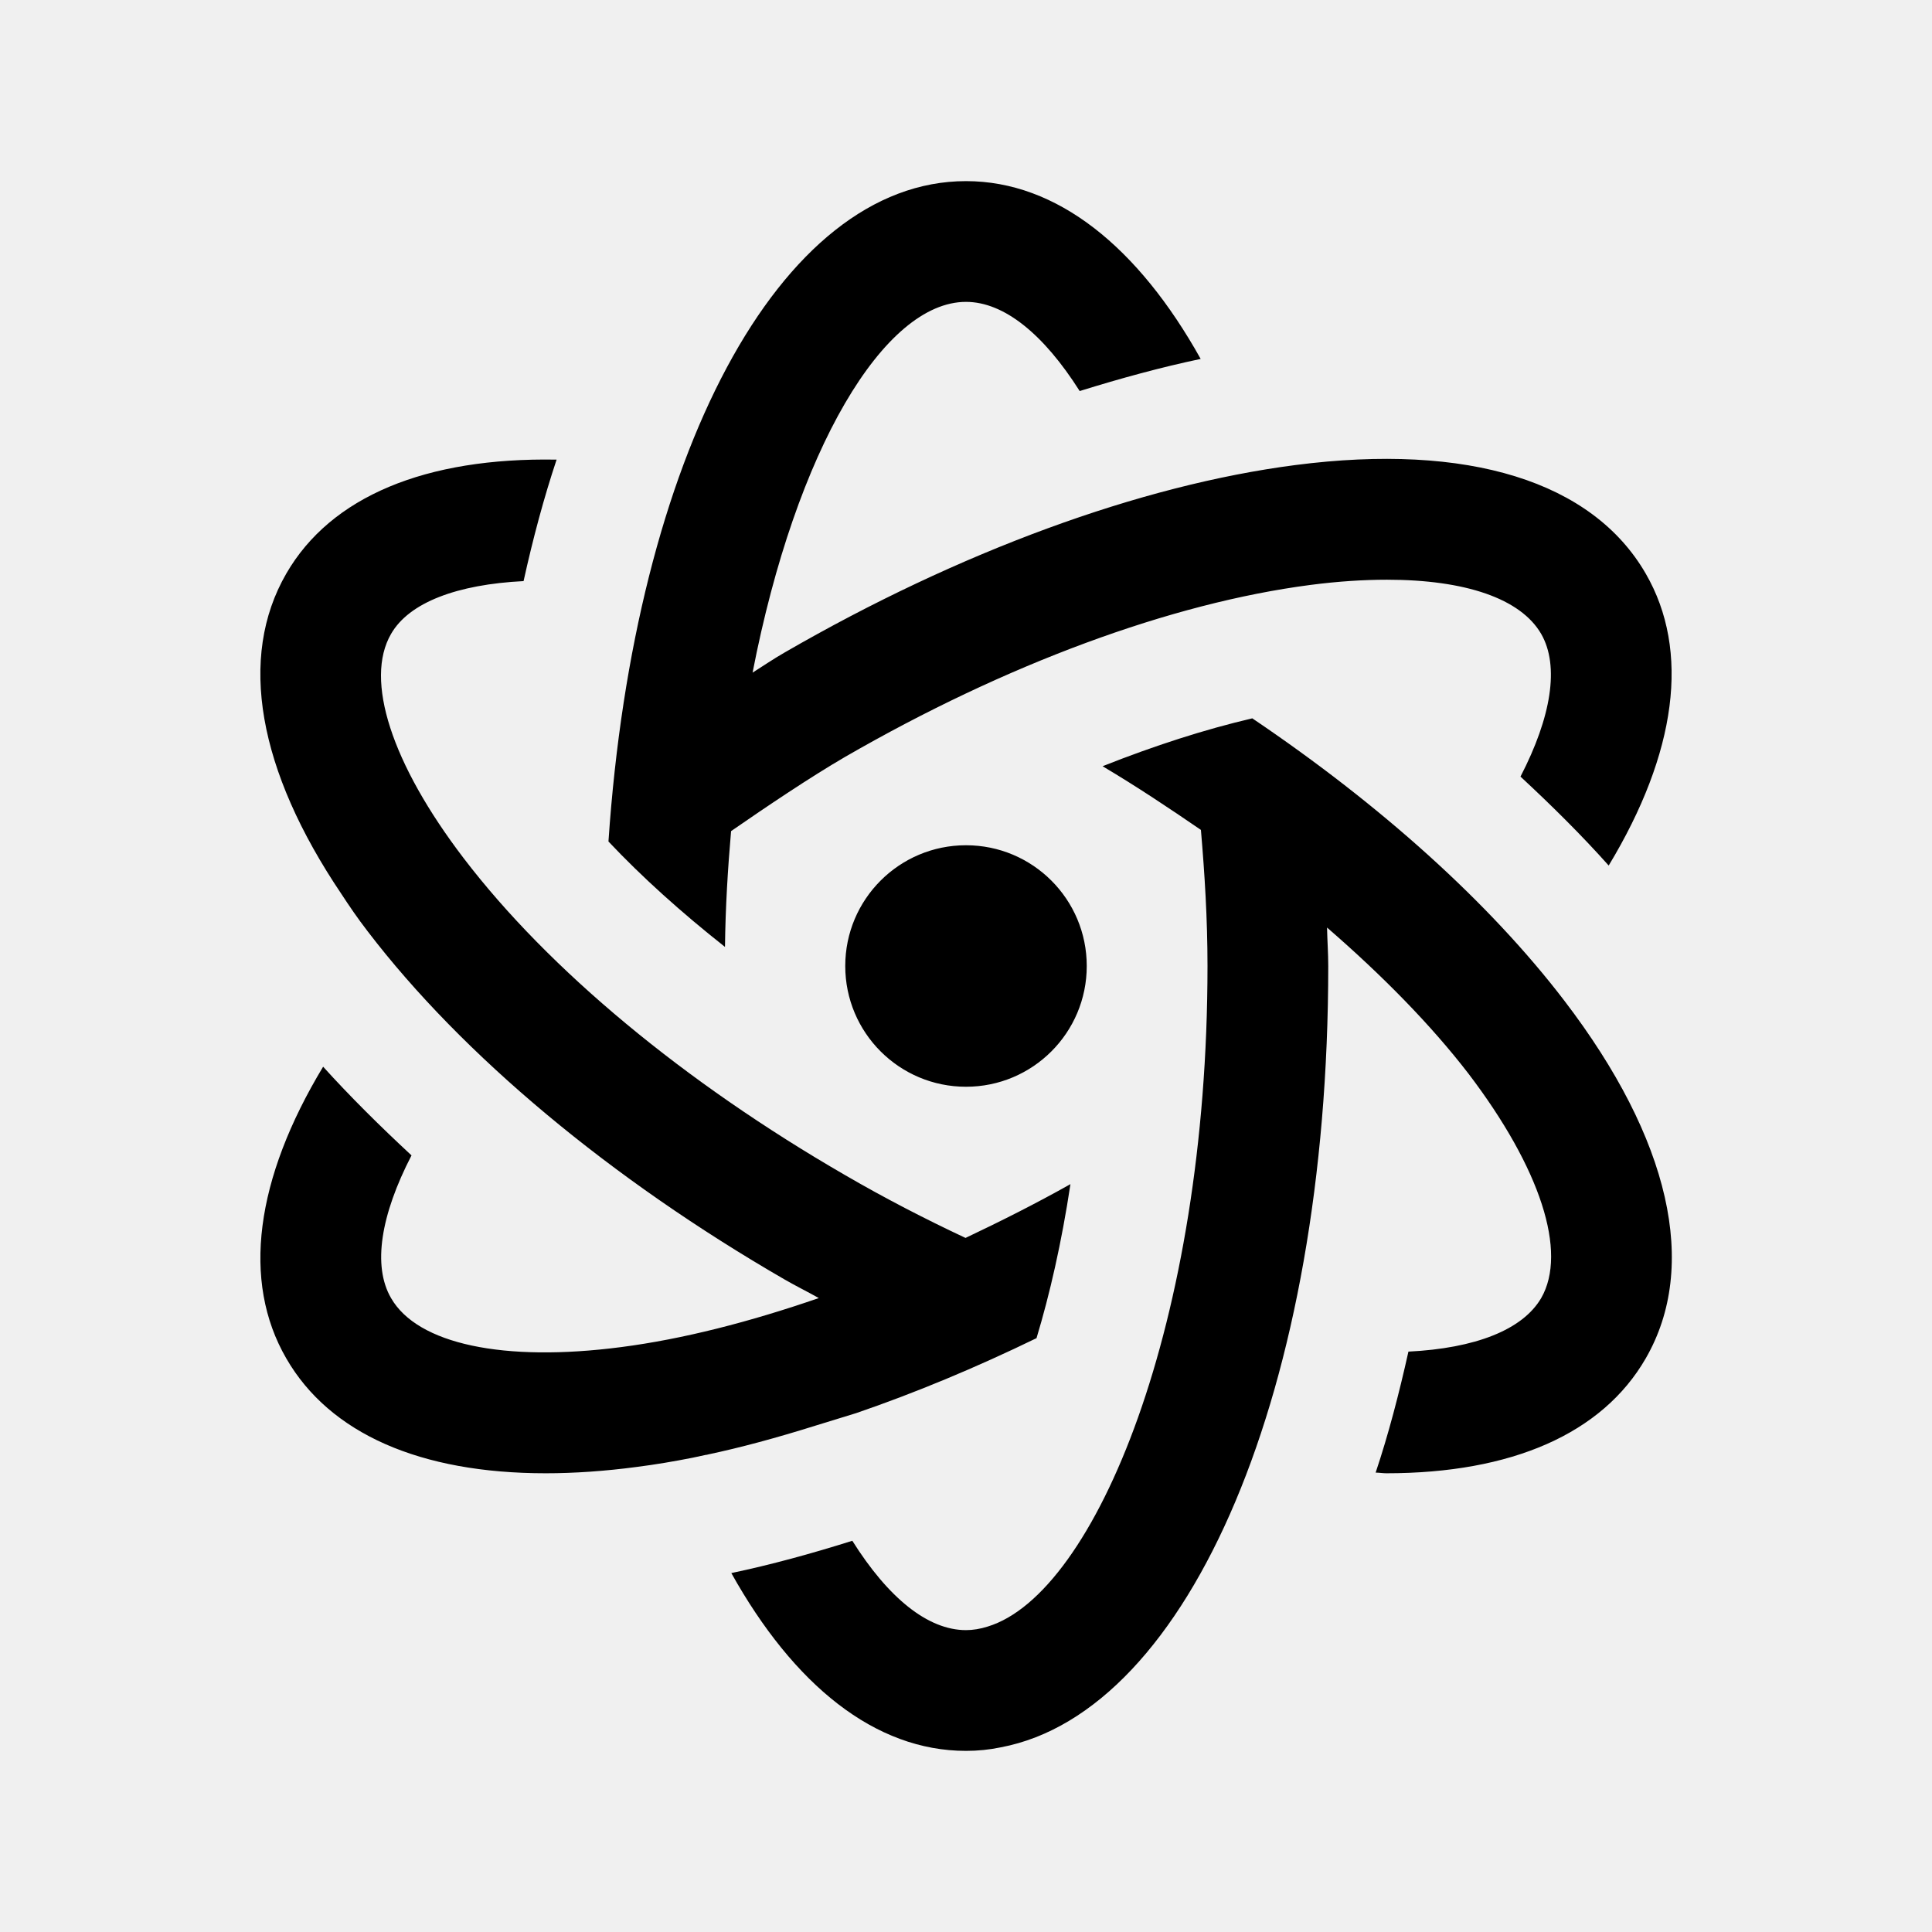
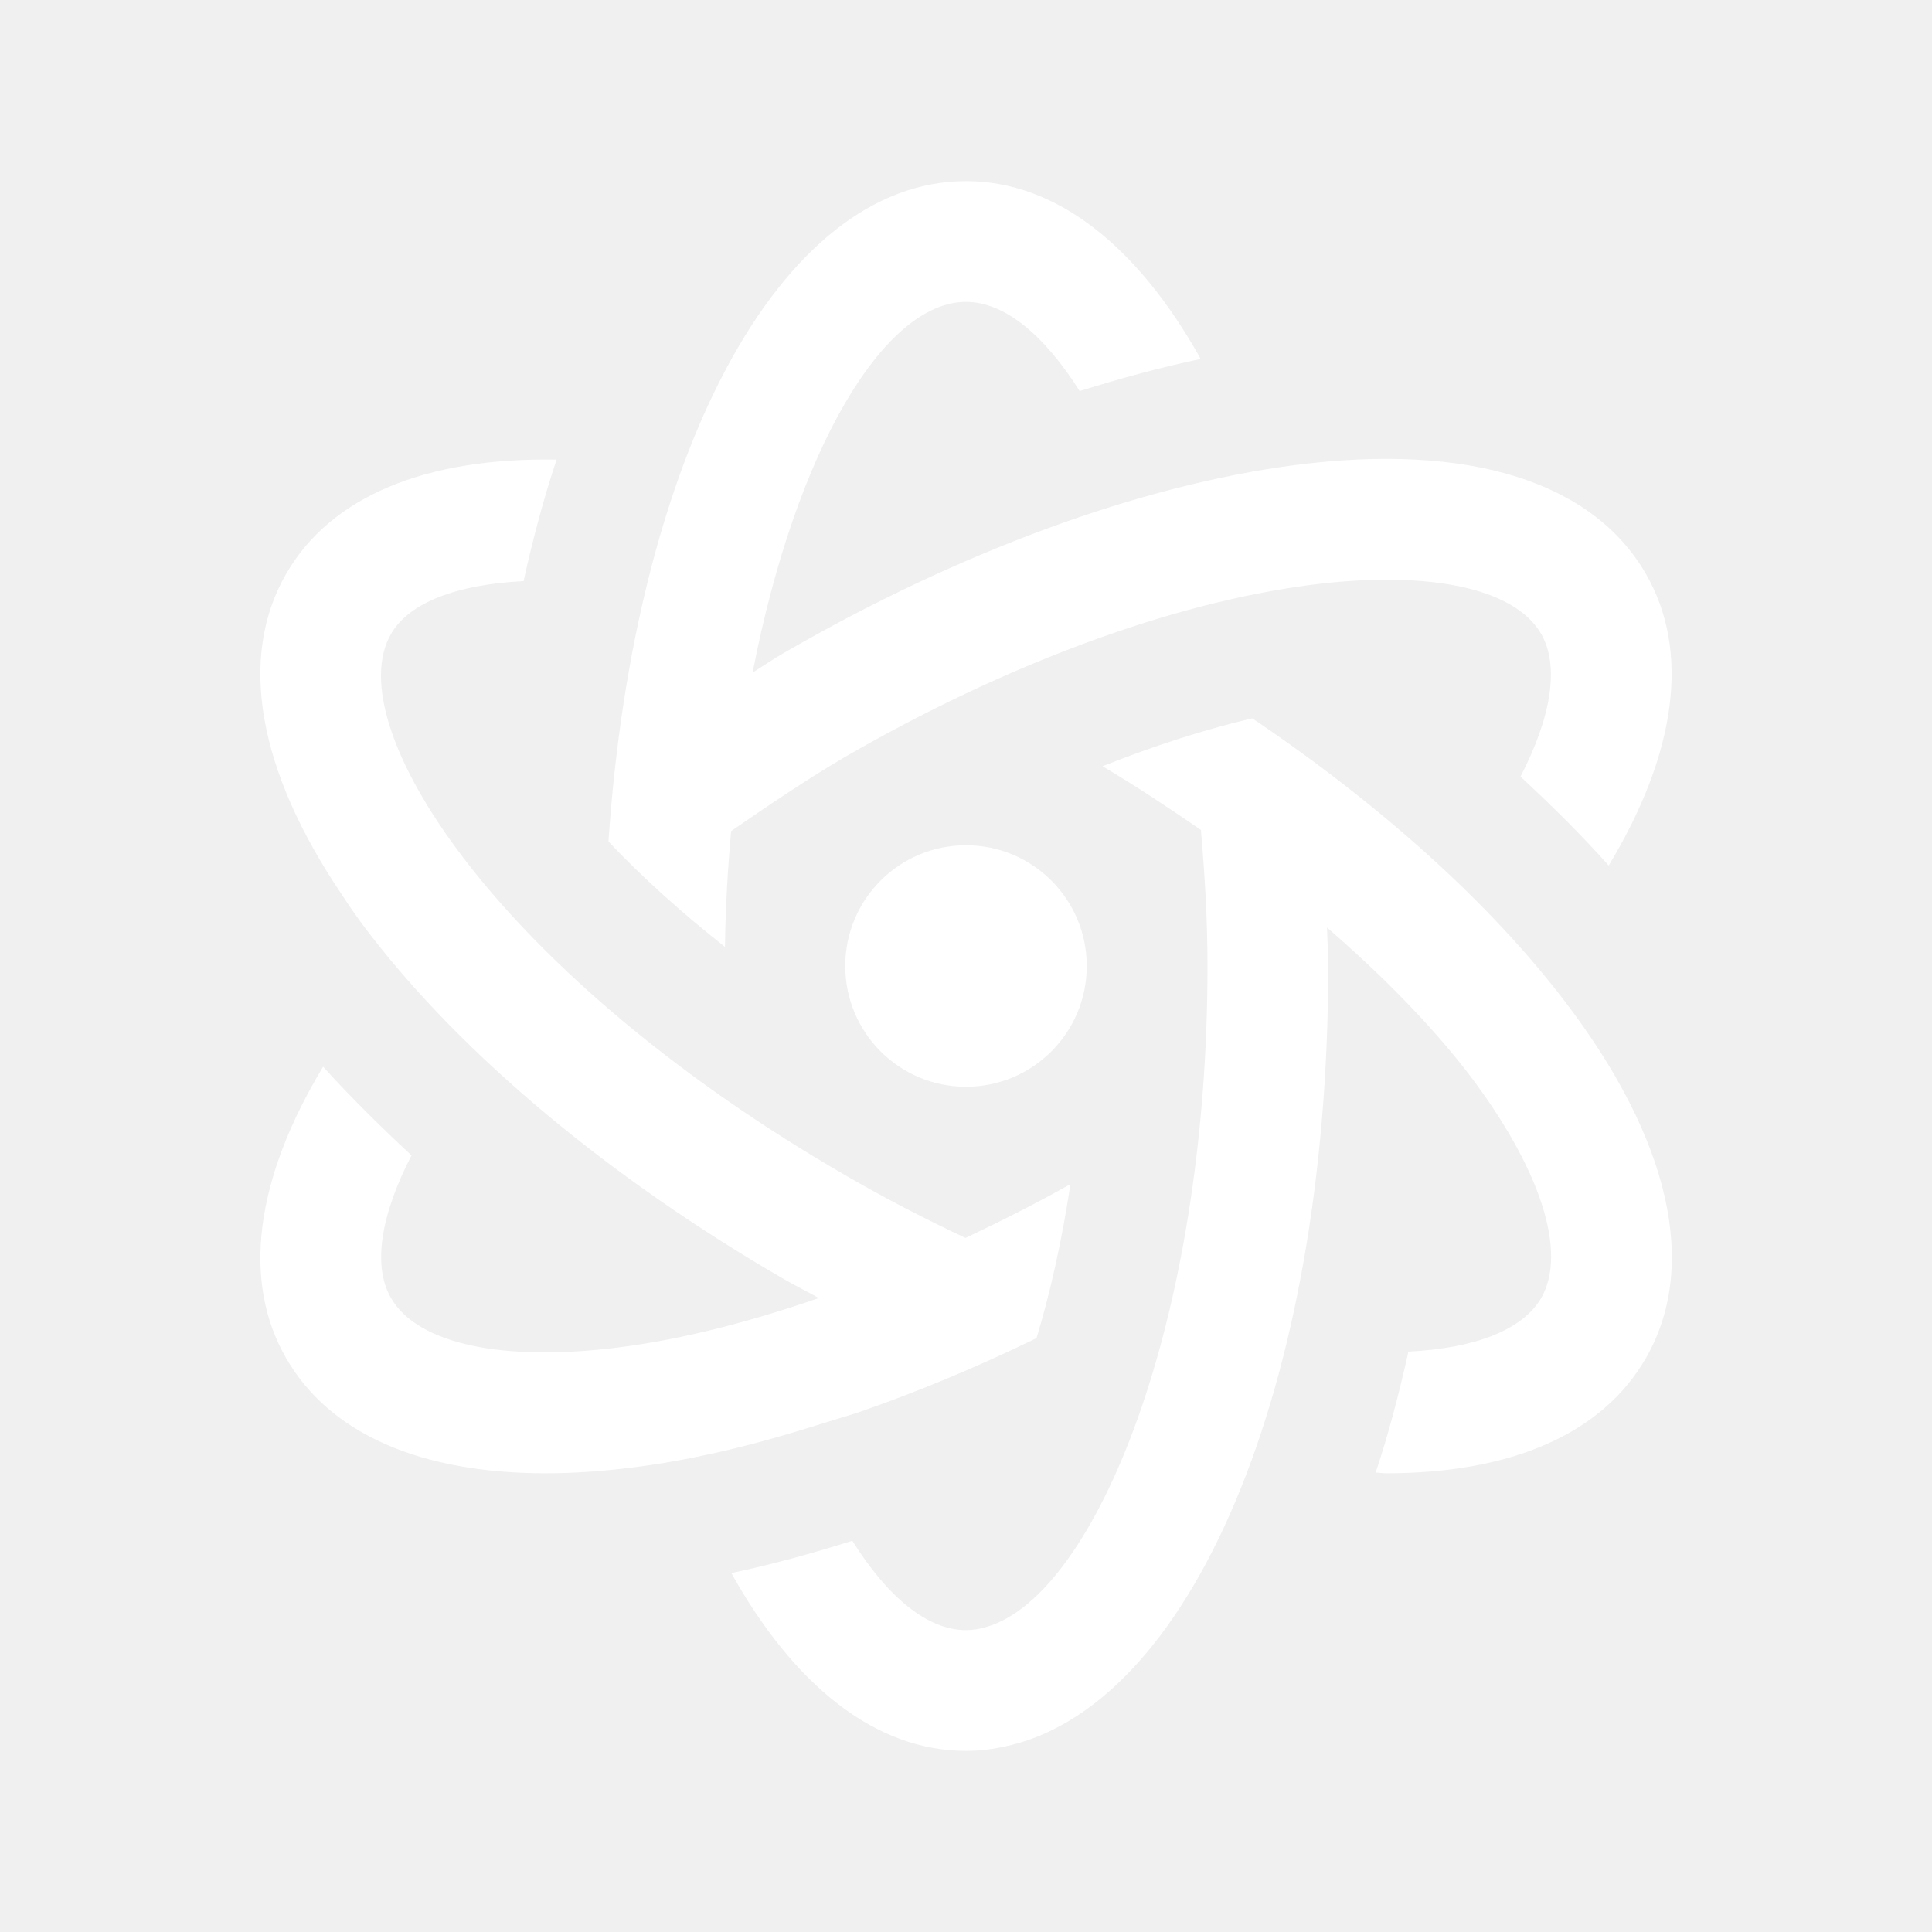
- <svg xmlns="http://www.w3.org/2000/svg" viewBox="0 0 32 32">
+ <svg xmlns="http://www.w3.org/2000/svg" fill="white" viewBox="0 0 32 32">
  <path d="M 16 3 C 12.906 3 10.508 7.578 10.078 13.938 C 10.633 14.527 11.285 15.113 12.008 15.684 C 12.016 15.02 12.055 14.387 12.109 13.766 C 12.691 13.363 13.422 12.871 14 12.535 C 16.66 11 19.398 9.988 21.707 9.688 C 22.16 9.629 22.586 9.602 22.973 9.602 C 24.27 9.602 25.188 9.914 25.527 10.5 C 25.832 11.031 25.695 11.875 25.184 12.863 C 25.707 13.348 26.203 13.84 26.645 14.336 C 27.77 12.473 28 10.781 27.258 9.5 C 26.375 7.973 24.316 7.332 21.453 7.703 C 18.887 8.035 15.887 9.137 13 10.805 C 12.816 10.91 12.645 11.027 12.465 11.141 C 13.184 7.441 14.645 5 16 5 C 16.633 5 17.289 5.539 17.883 6.477 C 18.562 6.266 19.234 6.082 19.887 5.945 C 18.852 4.09 17.508 3 16 3 Z M 9.219 7.613 C 7.051 7.574 5.48 8.223 4.742 9.5 C 3.938 10.891 4.273 12.758 5.656 14.809 C 5.781 15 5.918 15.203 6.09 15.426 C 7.66 17.48 10.113 19.527 13 21.195 C 13.184 21.301 13.375 21.395 13.562 21.5 C 12.418 21.895 11.309 22.18 10.289 22.312 C 8.34 22.566 6.914 22.262 6.477 21.5 C 6.168 20.969 6.305 20.125 6.816 19.137 C 6.293 18.652 5.797 18.16 5.352 17.668 C 4.23 19.527 4 21.219 4.742 22.5 C 5.461 23.746 6.961 24.402 9.039 24.402 C 9.512 24.402 10.02 24.367 10.547 24.297 C 10.852 24.258 11.156 24.207 11.469 24.145 L 11.688 24.098 C 11.703 24.098 11.715 24.094 11.73 24.09 C 12.262 23.977 12.848 23.82 13.52 23.609 L 14.18 23.406 C 15.16 23.07 16.164 22.652 17.168 22.164 C 17.387 21.438 17.582 20.59 17.73 19.613 C 17.152 19.938 16.57 20.23 15.992 20.504 C 15.324 20.191 14.652 19.844 14 19.465 C 11.336 17.926 9.09 16.062 7.68 14.215 C 6.484 12.648 6.035 11.262 6.477 10.5 C 6.777 9.977 7.574 9.68 8.672 9.625 C 8.828 8.918 9.008 8.246 9.219 7.613 Z M 20.742 11.898 C 19.953 12.082 19.117 12.352 18.262 12.691 C 18.828 13.027 19.367 13.387 19.891 13.746 C 19.953 14.473 20 15.215 20 16 C 20 21.898 18.145 26.398 16.359 26.941 C 16.238 26.98 16.113 27 16 27 C 15.367 27 14.711 26.465 14.117 25.52 C 13.438 25.734 12.766 25.918 12.113 26.055 C 13.148 27.91 14.492 29 16 29 C 16.199 29 16.391 28.98 16.578 28.941 C 19.707 28.348 22 22.988 22 16 C 22 15.785 21.984 15.578 21.98 15.363 C 22.895 16.156 23.699 16.973 24.324 17.785 C 25.516 19.352 25.965 20.738 25.527 21.5 C 25.219 22.027 24.434 22.332 23.328 22.387 C 23.172 23.086 22.996 23.762 22.785 24.391 C 22.84 24.391 22.906 24.402 22.961 24.402 C 25.039 24.402 26.539 23.746 27.258 22.5 C 28.141 20.973 27.664 18.867 25.91 16.574 C 24.668 14.949 22.867 13.332 20.742 11.898 Z M 16 14 C 14.895 14 14 14.895 14 16 C 14 17.105 14.895 18 16 18 C 17.105 18 18 17.105 18 16 C 18 14.895 17.105 14 16 14 Z" />
</svg>
